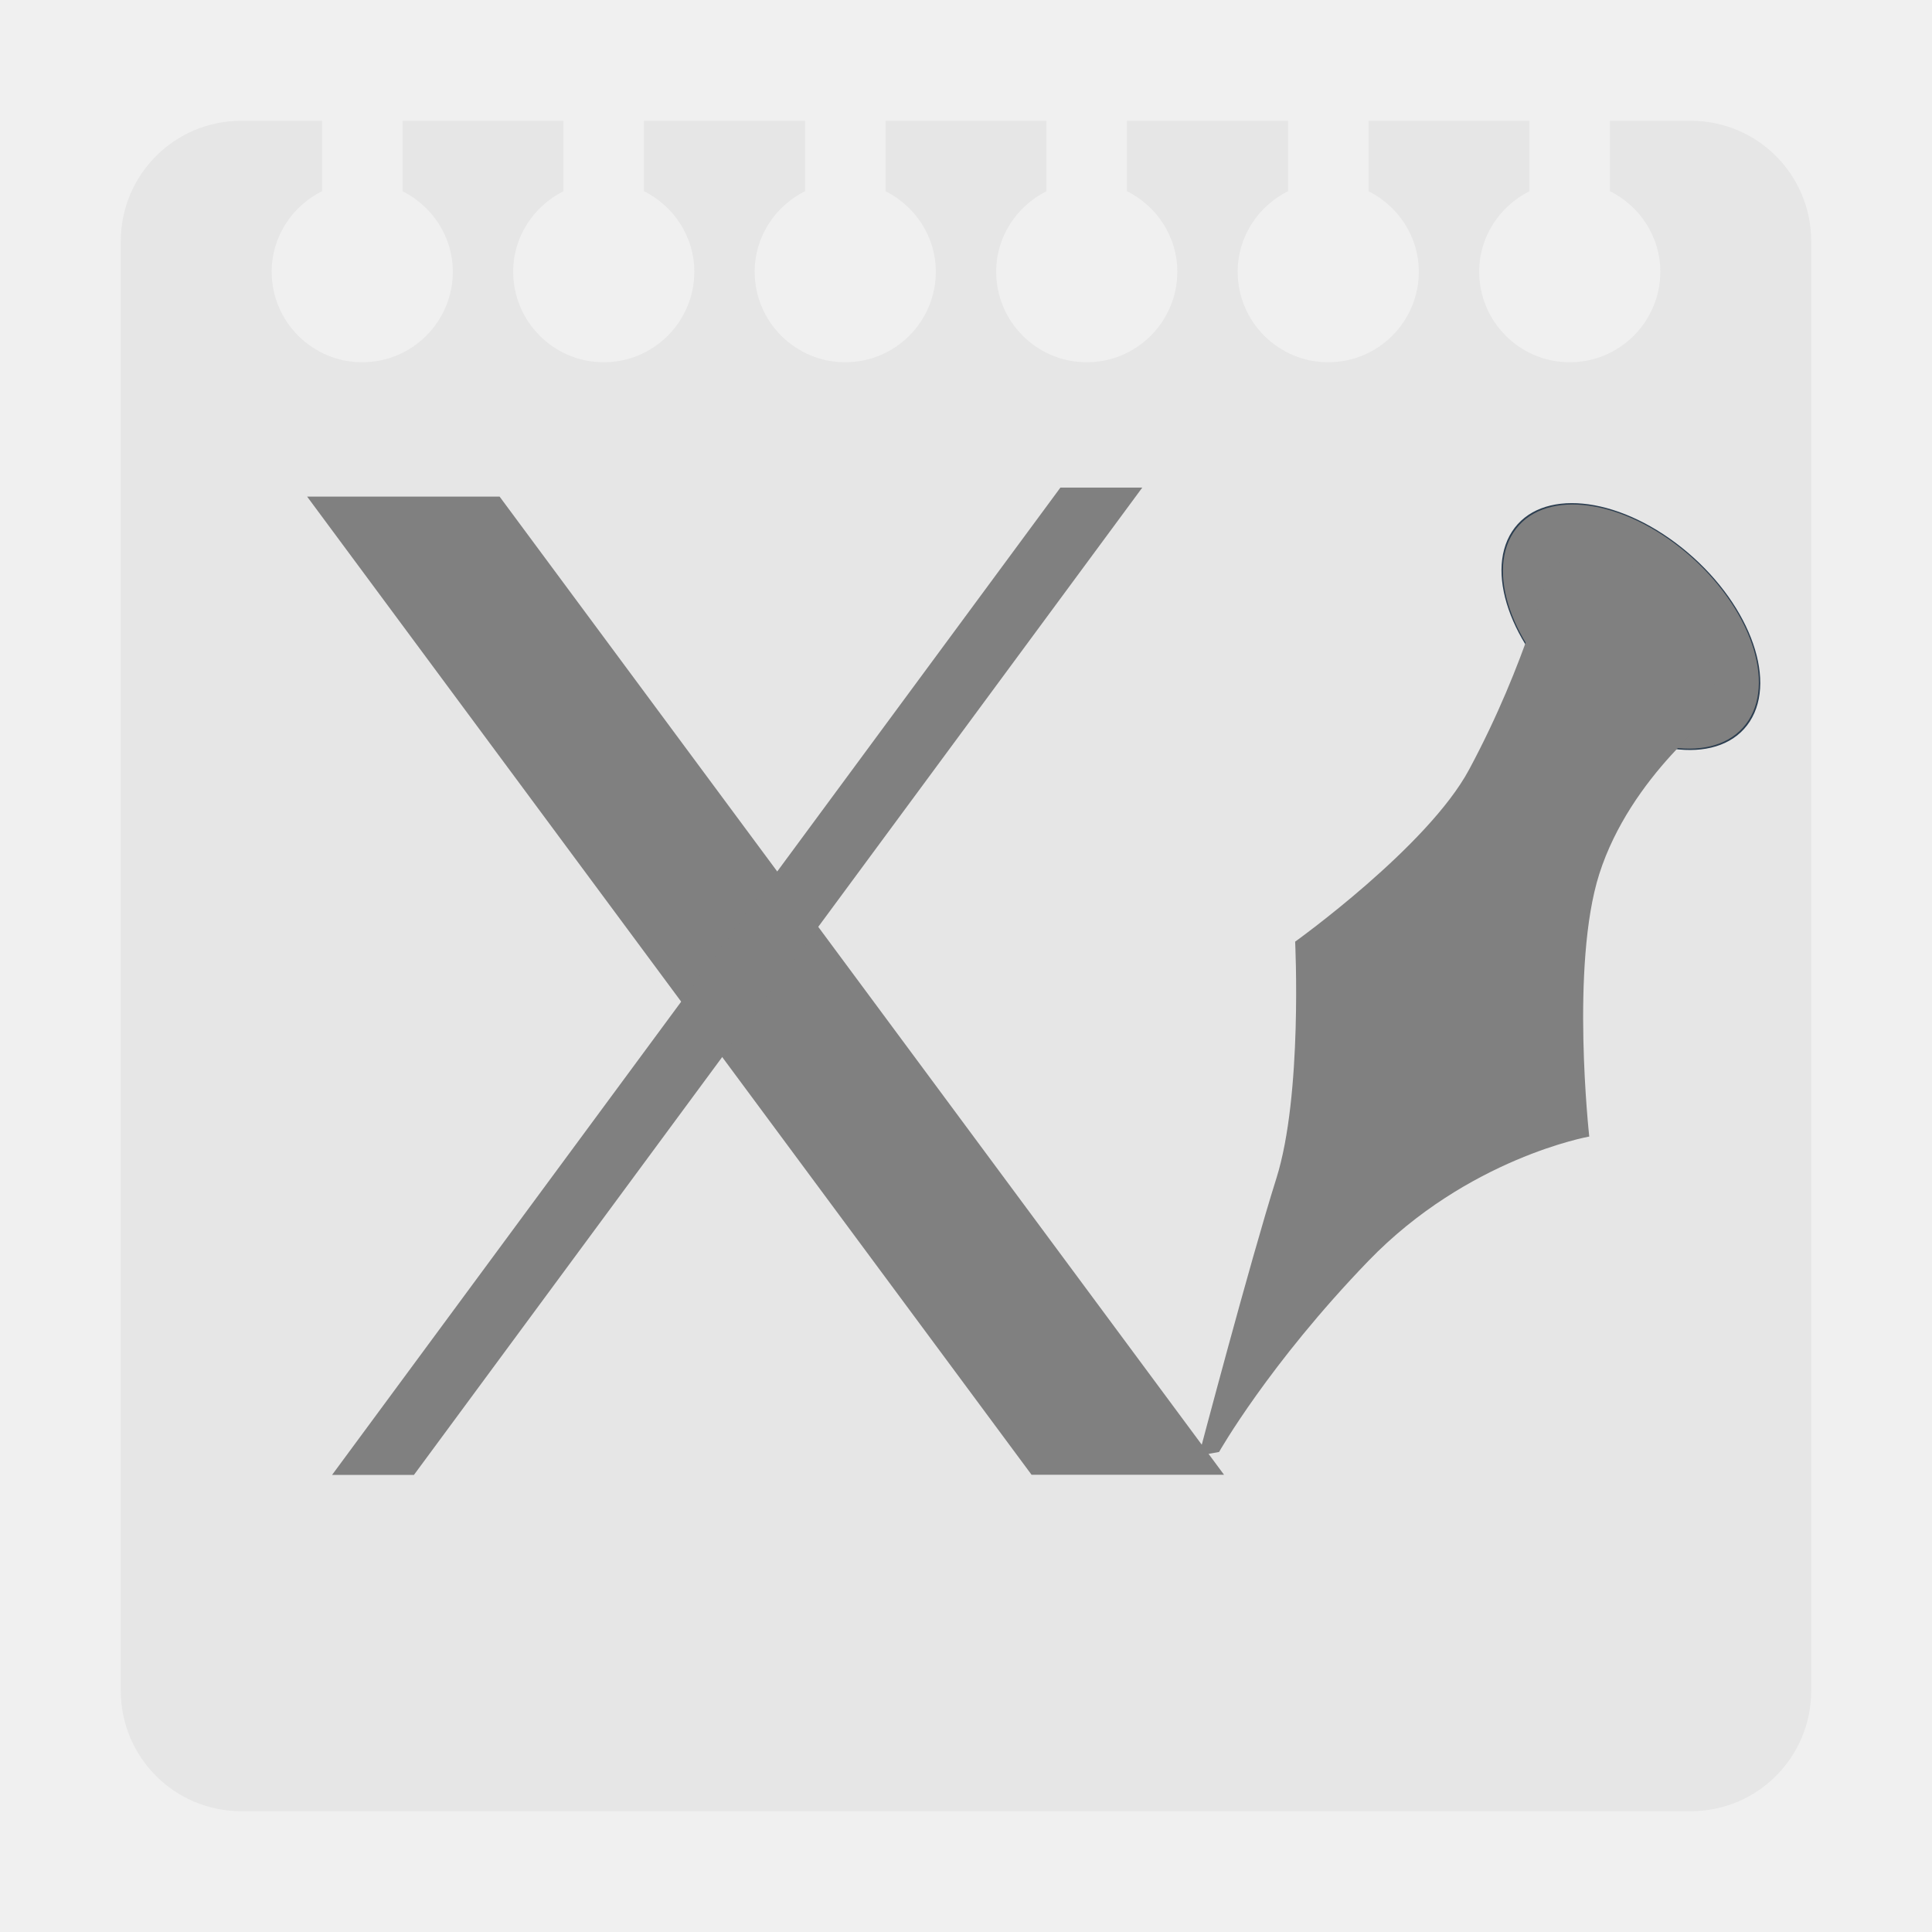
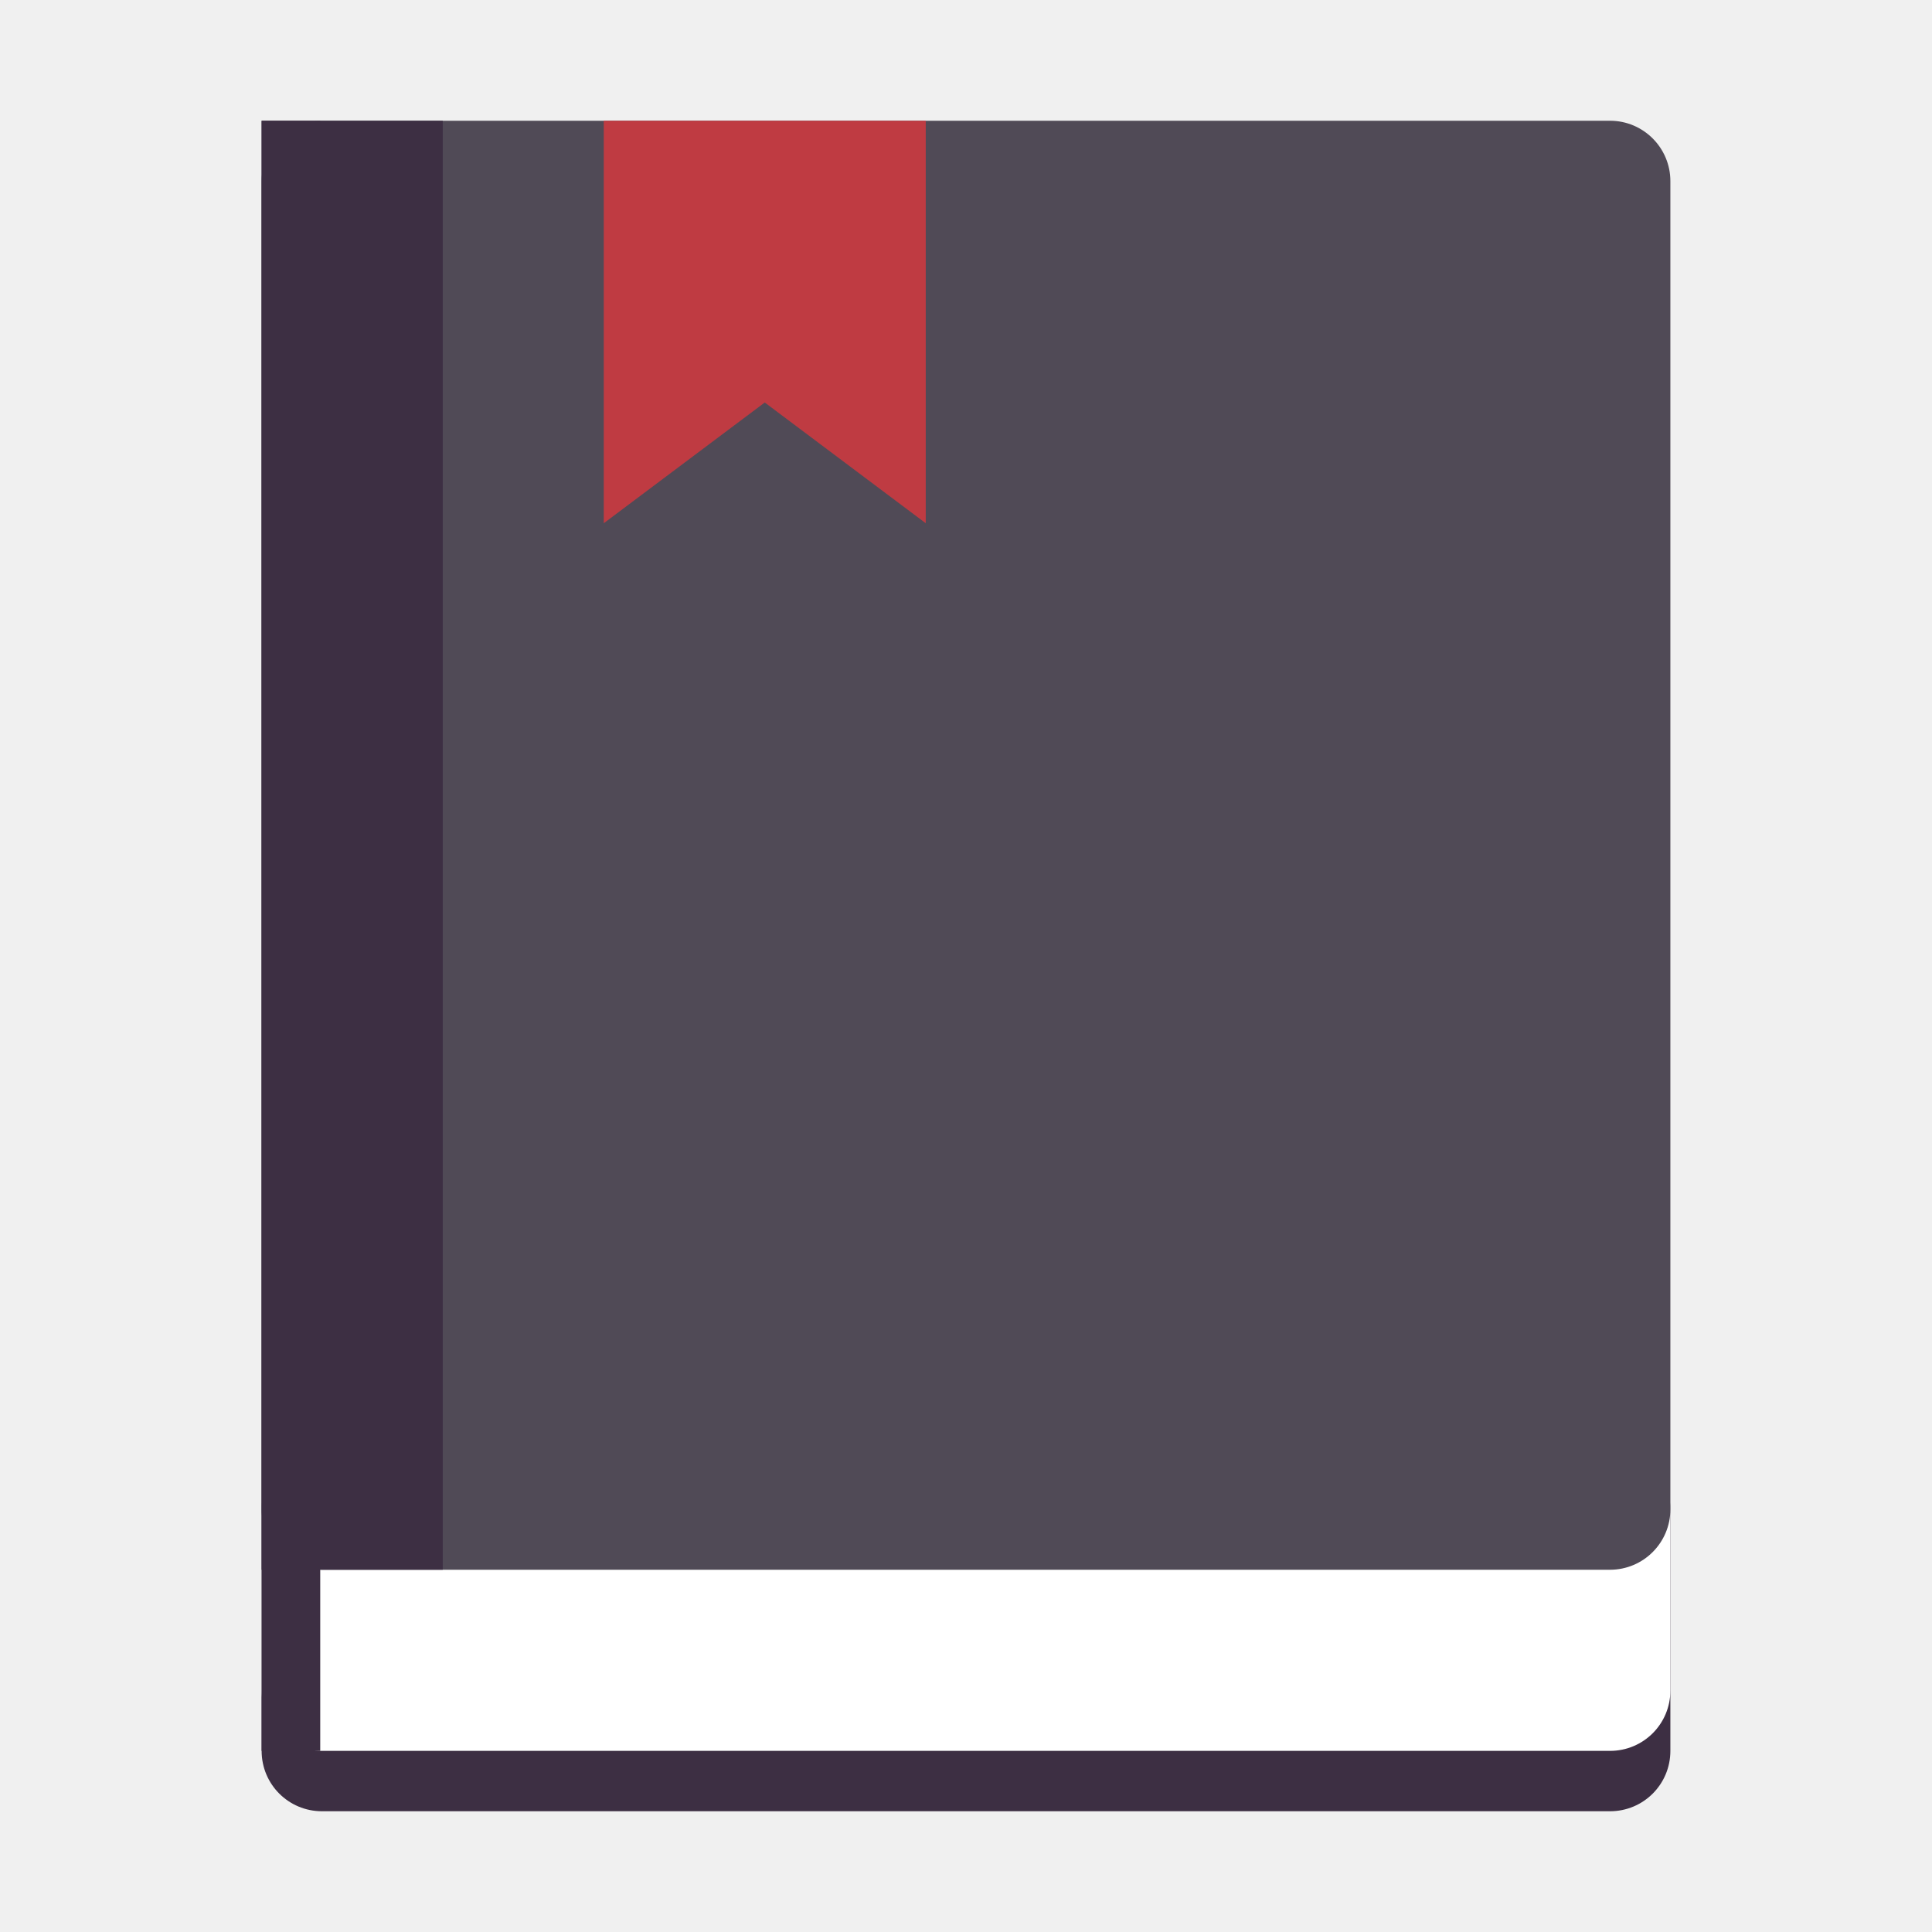
<svg xmlns="http://www.w3.org/2000/svg" xmlns:xlink="http://www.w3.org/1999/xlink" version="1.0" width="96" height="96" id="svg2408">
  <defs id="defs2410">
    <linearGradient x1="61.295" y1="121.328" x2="117.361" y2="18.868" id="linearGradient3593" xlink:href="#linearGradient3951" gradientUnits="userSpaceOnUse" />
    <filter color-interpolation-filters="sRGB" id="filter3963">
      <feGaussianBlur stdDeviation="0.916" id="feGaussianBlur3965" />
    </filter>
    <linearGradient id="linearGradient3951">
      <stop id="stop3953" style="stop-color:#000000;stop-opacity:1" offset="0" />
      <stop id="stop3955" style="stop-color:#000000;stop-opacity:0" offset="1" />
    </linearGradient>
    <linearGradient x1="61.295" y1="121.328" x2="104.63" y2="41.347" id="linearGradient3595" xlink:href="#linearGradient3951" gradientUnits="userSpaceOnUse" />
    <filter x="-0.933" y="-0.138" width="2.867" height="1.275" color-interpolation-filters="sRGB" id="filter3457">
      <feGaussianBlur stdDeviation="0.928" id="feGaussianBlur3459" />
    </filter>
    <filter x="-1.035" y="-0.136" width="3.07" height="1.271" color-interpolation-filters="sRGB" id="filter3451">
      <feGaussianBlur stdDeviation="0.95" id="feGaussianBlur3453" />
    </filter>
    <linearGradient id="linearGradient3439">
      <stop id="stop3441" style="stop-color:#3d3d3d;stop-opacity:1" offset="0" />
      <stop id="stop3443" style="stop-color:#ffffff;stop-opacity:1" offset="1" />
    </linearGradient>
    <linearGradient x1="137" y1="106" x2="139.031" y2="106" id="linearGradient3558" xlink:href="#linearGradient3439" gradientUnits="userSpaceOnUse" spreadMethod="repeat" />
    <linearGradient x1="142.958" y1="98.951" x2="148.958" y2="98.951" id="linearGradient3556" xlink:href="#linearGradient3355" gradientUnits="userSpaceOnUse" gradientTransform="translate(0.04225159,12.54944)" spreadMethod="reflect" />
    <linearGradient x1="142.958" y1="98.951" x2="148.958" y2="98.951" id="linearGradient3554" xlink:href="#linearGradient3339" gradientUnits="userSpaceOnUse" gradientTransform="translate(0.04225159,11.54944)" spreadMethod="reflect" />
    <linearGradient x1="142.958" y1="98.951" x2="148.958" y2="98.951" id="linearGradient3552" xlink:href="#linearGradient3355" gradientUnits="userSpaceOnUse" gradientTransform="translate(0.04225159,10.54944)" spreadMethod="reflect" />
    <linearGradient x1="142.958" y1="98.951" x2="148.958" y2="98.951" id="linearGradient3550" xlink:href="#linearGradient3339" gradientUnits="userSpaceOnUse" gradientTransform="translate(0.04225159,9.549439)" spreadMethod="reflect" />
    <linearGradient x1="142.958" y1="98.951" x2="148.958" y2="98.951" id="linearGradient3548" xlink:href="#linearGradient3355" gradientUnits="userSpaceOnUse" gradientTransform="translate(0.04225159,4.549439)" spreadMethod="reflect" />
    <linearGradient x1="142.958" y1="98.951" x2="148.958" y2="98.951" id="linearGradient3546" xlink:href="#linearGradient3339" gradientUnits="userSpaceOnUse" gradientTransform="translate(0.04225159,3.549439)" spreadMethod="reflect" />
    <linearGradient id="linearGradient3355">
      <stop id="stop3357" style="stop-color:#ffffff;stop-opacity:1" offset="0" />
      <stop id="stop3359" style="stop-color:#ffffff;stop-opacity:0.498" offset="0.7" />
      <stop id="stop3361" style="stop-color:#ffffff;stop-opacity:0" offset="1" />
    </linearGradient>
    <linearGradient x1="142.958" y1="98.951" x2="148.958" y2="98.951" id="linearGradient3544" xlink:href="#linearGradient3355" gradientUnits="userSpaceOnUse" gradientTransform="translate(0.04225159,2.549439)" spreadMethod="reflect" />
    <linearGradient x1="142.958" y1="98.951" x2="148.958" y2="98.951" id="linearGradient3542" xlink:href="#linearGradient3339" gradientUnits="userSpaceOnUse" gradientTransform="translate(0.04225159,1.549439)" spreadMethod="reflect" />
    <linearGradient id="linearGradient3461">
      <stop id="stop3463" style="stop-color:#444542;stop-opacity:1" offset="0" />
      <stop id="stop3465" style="stop-color:#71746e;stop-opacity:1" offset="1" />
    </linearGradient>
    <linearGradient x1="136" y1="106" x2="150" y2="106" id="linearGradient3540" xlink:href="#linearGradient3461" gradientUnits="userSpaceOnUse" />
    <linearGradient id="linearGradient3401">
      <stop id="stop3403" style="stop-color:#404040;stop-opacity:1" offset="0" />
      <stop id="stop3447" style="stop-color:#808080;stop-opacity:1" offset="0.2" />
      <stop id="stop3410" style="stop-color:#efefef;stop-opacity:1" offset="0.7" />
      <stop id="stop3405" style="stop-color:#dcdcdc;stop-opacity:1" offset="1" />
    </linearGradient>
    <linearGradient x1="136" y1="106" x2="150" y2="106" id="linearGradient3538" xlink:href="#linearGradient3401" gradientUnits="userSpaceOnUse" />
    <filter x="-0.61" y="-0.149" width="2.22" height="1.299" color-interpolation-filters="sRGB" id="filter3390">
      <feGaussianBlur stdDeviation="0.778" id="feGaussianBlur3392" />
    </filter>
    <filter x="-0.432" y="-0.114" width="1.863" height="1.227" color-interpolation-filters="sRGB" id="filter3382">
      <feGaussianBlur stdDeviation="0.739" id="feGaussianBlur3384" />
    </filter>
    <linearGradient x1="146.106" y1="118.94" x2="146.076" y2="66" id="linearGradient3536" xlink:href="#linearGradient5452" gradientUnits="userSpaceOnUse" gradientTransform="matrix(1,0,0,1.265352,-29.85843,-54.36417)" />
    <linearGradient id="linearGradient5452">
      <stop id="stop5454" style="stop-color:#ffffff;stop-opacity:1" offset="0" />
      <stop id="stop5456" style="stop-color:#ffffff;stop-opacity:0" offset="1" />
    </linearGradient>
    <linearGradient x1="146.106" y1="118.94" x2="146.076" y2="66" id="linearGradient3534" xlink:href="#linearGradient5452" gradientUnits="userSpaceOnUse" gradientTransform="matrix(1,0,0,1.265352,-23.73343,-54.36417)" />
    <linearGradient id="linearGradient3308">
      <stop id="stop3310" style="stop-color:#da8539;stop-opacity:1" offset="0" />
      <stop id="stop3312" style="stop-color:#fadfc7;stop-opacity:1" offset="1" />
    </linearGradient>
    <linearGradient x1="136.988" y1="17.043" x2="148.995" y2="17.043" id="linearGradient3532" xlink:href="#linearGradient3308" gradientUnits="userSpaceOnUse" gradientTransform="translate(-23.73343,0)" />
    <linearGradient id="linearGradient3394">
      <stop id="stop3396" style="stop-color:#000000;stop-opacity:1" offset="0" />
      <stop id="stop3402" style="stop-color:#7d7d7d;stop-opacity:1" offset="0.5" />
      <stop id="stop3398" style="stop-color:#000000;stop-opacity:1" offset="1" />
    </linearGradient>
    <linearGradient x1="141.25" y1="4.922" x2="144.813" y2="4.922" id="linearGradient3530" xlink:href="#linearGradient3394" gradientUnits="userSpaceOnUse" gradientTransform="translate(-23.73343,0)" />
    <linearGradient id="linearGradient3254">
      <stop id="stop3256" style="stop-color:#000000;stop-opacity:1" offset="0" />
      <stop id="stop3266" style="stop-color:#000000;stop-opacity:1" offset="0.066" />
      <stop id="stop3264" style="stop-color:#ad5f1b;stop-opacity:1" offset="0.07" />
      <stop id="stop3268" style="stop-color:#ad601a;stop-opacity:1" offset="0.191" />
      <stop id="stop3262" style="stop-color:#785800;stop-opacity:1" offset="0.21" />
      <stop id="stop3258" style="stop-color:#785700;stop-opacity:1" offset="1" />
    </linearGradient>
    <linearGradient x1="143" y1="2.4000001e-06" x2="143" y2="120.018" id="linearGradient3528" xlink:href="#linearGradient3254" gradientUnits="userSpaceOnUse" gradientTransform="translate(-23.73343,0)" />
    <linearGradient id="linearGradient3278">
      <stop id="stop3280" style="stop-color:#945a00;stop-opacity:1" offset="0" />
      <stop id="stop3290" style="stop-color:#e28e0a;stop-opacity:1" offset="0.25" />
      <stop id="stop3286" style="stop-color:#ffba14;stop-opacity:1" offset="0.3" />
      <stop id="stop3288" style="stop-color:#f3ac00;stop-opacity:1" offset="0.7" />
      <stop id="stop3292" style="stop-color:#ffd314;stop-opacity:1" offset="0.75" />
      <stop id="stop3282" style="stop-color:#ffed94;stop-opacity:1" offset="1" />
    </linearGradient>
    <linearGradient x1="136" y1="60" x2="150" y2="60" id="linearGradient3526" xlink:href="#linearGradient3278" gradientUnits="userSpaceOnUse" gradientTransform="translate(-23.73343,0)" />
    <linearGradient id="linearGradient3339">
      <stop id="stop3341" style="stop-color:#000000;stop-opacity:1" offset="0" />
      <stop id="stop3347" style="stop-color:#000000;stop-opacity:0.498" offset="0.7" />
      <stop id="stop3343" style="stop-color:#000000;stop-opacity:0" offset="1" />
    </linearGradient>
    <linearGradient x1="137.406" y1="116.469" x2="148.531" y2="116.469" id="linearGradient3524" xlink:href="#linearGradient3339" gradientUnits="userSpaceOnUse" gradientTransform="matrix(1.089382,0,0,1,-13.27594,0)" />
    <filter x="-0.183" y="-0.177" width="1.367" height="1.353" color-interpolation-filters="sRGB" id="filter3509">
      <feGaussianBlur stdDeviation="0.659" id="feGaussianBlur3511" />
    </filter>
    <filter x="-0.429" y="-0.167" width="1.857" height="1.333" color-interpolation-filters="sRGB" id="filter3495">
      <feGaussianBlur stdDeviation="0.552" id="feGaussianBlur3497" />
    </filter>
    <linearGradient id="linearGradient3485">
      <stop id="stop3487" style="stop-color:#e6605b;stop-opacity:1" offset="0" />
      <stop id="stop3489" style="stop-color:#f08682;stop-opacity:1" offset="1" />
    </linearGradient>
    <linearGradient x1="136.414" y1="115.494" x2="149.53" y2="115.494" id="linearGradient3522" xlink:href="#linearGradient3485" gradientUnits="userSpaceOnUse" />
    <linearGradient id="linearGradient3597">
      <stop id="stop3599" style="stop-color:#dcdcdc;stop-opacity:1" offset="0" />
      <stop id="stop3601" style="stop-color:#f5f5f5;stop-opacity:1" offset="1" />
    </linearGradient>
    <linearGradient x1="45.448" y1="92.54" x2="45.448" y2="7.017" id="ButtonShadow" gradientUnits="userSpaceOnUse" gradientTransform="scale(1.005865,0.994169)">
      <stop id="stop3750" style="stop-color:#000000;stop-opacity:1" offset="0" />
      <stop id="stop3752" style="stop-color:#000000;stop-opacity:0.588" offset="1" />
    </linearGradient>
    <linearGradient id="linearGradient3737">
      <stop id="stop3739" style="stop-color:#ffffff;stop-opacity:1" offset="0" />
      <stop id="stop3741" style="stop-color:#ffffff;stop-opacity:0" offset="1" />
    </linearGradient>
    <filter color-interpolation-filters="sRGB" id="filter3174">
      <feGaussianBlur id="feGaussianBlur3176" stdDeviation="1.71" />
    </filter>
    <linearGradient x1="36.357" y1="6" x2="36.357" y2="63.893" id="linearGradient3188" xlink:href="#linearGradient3737" gradientUnits="userSpaceOnUse" />
    <linearGradient x1="45.448" y1="92.54" x2="45.448" y2="7.017" id="linearGradient3638" xlink:href="#ButtonShadow" gradientUnits="userSpaceOnUse" gradientTransform="scale(1.005865,0.994169)" />
    <linearGradient x1="48" y1="90" x2="48" y2="5.988" id="linearGradient3646" xlink:href="#linearGradient3597" gradientUnits="userSpaceOnUse" />
    <linearGradient id="linearGradient3737-6">
      <stop id="stop3739-6" style="stop-color:#ffffff;stop-opacity:1" offset="0" />
      <stop id="stop3741-4" style="stop-color:#ffffff;stop-opacity:0" offset="1" />
    </linearGradient>
    <radialGradient cx="48" cy="90.172" r="42" fx="48" fy="90.172" id="radialGradient2855" xlink:href="#linearGradient3737-6" gradientUnits="userSpaceOnUse" gradientTransform="matrix(1.157313,0,0,0.9959077,-7.551021,0.1971319)" />
    <linearGradient x1="45.448" y1="92.54" x2="45.448" y2="7.017" id="ButtonShadow-0" gradientUnits="userSpaceOnUse" gradientTransform="matrix(1.005865,0,0,0.994169,100,0)">
      <stop id="stop3750-8" style="stop-color:#000000;stop-opacity:1" offset="0" />
      <stop id="stop3752-5" style="stop-color:#000000;stop-opacity:0.588" offset="1" />
    </linearGradient>
    <linearGradient x1="48" y1="90" x2="48" y2="5.988" id="linearGradient3779" xlink:href="#ButtonShadow" gradientUnits="userSpaceOnUse" gradientTransform="matrix(1.02381,0,0,1.011905,-1.142857,0.9285714)" />
    <linearGradient x1="48" y1="90" x2="48" y2="5.988" id="linearGradient3786" xlink:href="#ButtonShadow-0" gradientUnits="userSpaceOnUse" gradientTransform="translate(0,1)" />
    <linearGradient x1="48" y1="90" x2="48" y2="5.988" id="linearGradient3794" xlink:href="#ButtonShadow" gradientUnits="userSpaceOnUse" gradientTransform="matrix(1.02381,0,0,1.011905,-1.142857,0.9285714)" />
    <linearGradient x1="48" y1="90" x2="48" y2="5.988" id="linearGradient3816" xlink:href="#ButtonShadow" gradientUnits="userSpaceOnUse" gradientTransform="matrix(1.02381,0,0,1.011905,-1.142857,0.9285714)" />
    <linearGradient x1="48" y1="90" x2="48" y2="5.988" id="linearGradient3824" xlink:href="#ButtonShadow" gradientUnits="userSpaceOnUse" gradientTransform="matrix(1.02381,0,0,1.011905,-1.142857,0.9285714)" />
  </defs>
  <g id="layer2" style="display:none">
    <path d="M 11,7 C 7.676,7 5,9.676 5,13 l 0,73 c 0,3.324 2.676,6 6,6 l 74,0 c 3.324,0 6,-2.676 6,-6 L 91,13 C 91,9.676 88.324,7 85,7 l -5,0 0,2.5 c 1.47,0.741 2.5,2.242 2.5,4 0,2.484 -2.016,4.5 -4.5,4.5 -2.484,0 -4.5,-2.016 -4.5,-4.5 0,-1.758 1.03,-3.259 2.5,-4 L 76,7 68,7 68,9.5 c 1.47,0.741 2.5,2.242 2.5,4 0,2.484 -2.016,4.5 -4.5,4.5 -2.484,0 -4.5,-2.016 -4.5,-4.5 0,-1.758 1.03,-3.259 2.5,-4 L 64,7 56,7 56,9.5 c 1.47,0.741 2.5,2.242 2.5,4 0,2.484 -2.016,4.5 -4.5,4.5 -2.484,0 -4.5,-2.016 -4.5,-4.5 0,-1.758 1.03,-3.259 2.5,-4 L 52,7 44,7 44,9.5 c 1.47,0.741 2.5,2.242 2.5,4 0,2.484 -2.016,4.5 -4.5,4.5 -2.484,0 -4.5,-2.016 -4.5,-4.5 0,-1.758 1.03,-3.259 2.5,-4 L 40,7 32,7 32,9.5 c 1.47,0.741 2.5,2.242 2.5,4 0,2.484 -2.016,4.5 -4.5,4.5 -2.484,0 -4.5,-2.016 -4.5,-4.5 0,-1.758 1.03,-3.259 2.5,-4 L 28,7 20,7 20,9.5 c 1.47,0.741 2.5,2.242 2.5,4 0,2.484 -2.016,4.5 -4.5,4.5 -2.484,0 -4.5,-2.016 -4.5,-4.5 0,-1.758 1.03,-3.259 2.5,-4 L 16,7 11,7 z" id="rect3745" style="opacity:0.9;fill:url(#linearGradient3638);fill-opacity:1;fill-rule:nonzero;stroke:none;filter:url(#filter3174)" />
  </g>
-   <g id="layer1">
-     <path d="M 12,6 C 8.676,6 6,8.676 6,12 l 0,72 c 0,3.324 2.676,6 6,6 l 72,0 c 3.324,0 6,-2.676 6,-6 L 90,12 C 90,8.676 87.324,6 84,6 l -4,0 0,3.5 c 1.47,0.741 2.5,2.242 2.5,4 0,2.484 -2.016,4.5 -4.5,4.5 -2.484,0 -4.5,-2.016 -4.5,-4.5 0,-1.758 1.03,-3.259 2.5,-4 L 76,6 68,6 68,9.5 c 1.47,0.741 2.5,2.242 2.5,4 0,2.484 -2.016,4.5 -4.5,4.5 -2.484,0 -4.5,-2.016 -4.5,-4.5 0,-1.758 1.03,-3.259 2.5,-4 L 64,6 56,6 56,9.5 c 1.47,0.741 2.5,2.242 2.5,4 0,2.484 -2.016,4.5 -4.5,4.5 -2.484,0 -4.5,-2.016 -4.5,-4.5 0,-1.758 1.03,-3.259 2.5,-4 L 52,6 44,6 44,9.5 c 1.47,0.741 2.5,2.242 2.5,4 0,2.484 -2.016,4.5 -4.5,4.5 -2.484,0 -4.5,-2.016 -4.5,-4.5 0,-1.758 1.03,-3.259 2.5,-4 L 40,6 32,6 32,9.5 c 1.47,0.741 2.5,2.242 2.5,4 0,2.484 -2.016,4.5 -4.5,4.5 -2.484,0 -4.5,-2.016 -4.5,-4.5 0,-1.758 1.03,-3.259 2.5,-4 L 28,6 20,6 20,9.5 c 1.47,0.741 2.5,2.242 2.5,4 0,2.484 -2.016,4.5 -4.5,4.5 -2.484,0 -4.5,-2.016 -4.5,-4.5 0,-1.758 1.03,-3.259 2.5,-4 L 16,6 12,6 z" id="rect2419" style="fill:#e6e6e6;fill-opacity:1;fill-rule:nonzero;stroke:none" />
-   </g>
-   <g transform="matrix(1.078486,0,0,1.226339,10.9431,19.31862)" id="layer1-2" style="fill:#808080">
-     <rect style="fill:#808080;fill-rule:evenodd;stroke:#003bc3;stroke-width:0;stroke-linecap:square;stroke-linejoin:miter;stroke-miterlimit:2.013" y="0" x="0" id="shape0" transform="matrix(1,0,0.84214,1,4.00394,4.36877)" stroke-miterlimit="2.013" width="8.868" height="39.634" />
-     <rect style="fill:#808080;fill-rule:evenodd;stroke:#003bc3;stroke-width:0;stroke-linecap:square;stroke-linejoin:miter;stroke-miterlimit:2" y="0" x="0" id="shape1" transform="matrix(1,0,-0.838831,1,38.7097,4.00394)" stroke-miterlimit="2" width="3.772" height="40.004" />
-   </g>
-   <g id="g3082" transform="matrix(1.162709,0,0,1.292488,5.723059,-16.82029)" style="fill:#808080;fill-opacity:1">
-     <path transform="matrix(0.06916233,0.04968085,-0.02993579,0.04167458,32.33413,-8.792356)" d="m 696.891,357.578 c 0,39.963 -32.711,72.359 -73.061,72.359 -40.351,0 -73.061,-32.396 -73.061,-72.359 0,-39.963 32.711,-72.359 73.061,-72.359 40.351,0 73.061,32.396 73.061,72.359 z" id="path3813" style="fill:#808080;fill-opacity:1;fill-rule:evenodd;stroke:#2c3e50;stroke-width:0.816px;stroke-opacity:1" />
-     <path style="fill:#808080;fill-opacity:1" d="m 46.313,68.974 0.863,-0.139 c 0,0 2.124,-3.376 6.375,-7.339 4.251,-3.963 9.445,-4.788 9.445,-4.788 0,0 -0.813,-6.593 0.429,-10.095 1.336,-3.765 5.11,-6.278 5.11,-6.278 0,0 -0.239,-3.576 -2.92,-5.124 -2.664,-1.538 -4.331,-0.386 -4.331,-0.386 0,0 -0.957,3.646 -3.424,7.777 -1.772,2.967 -7.433,6.613 -7.433,6.613 0,0 0.323,5.892 -0.803,9.103 -1.127,3.211 -3.311,10.656 -3.311,10.656 z" id="path3817" />
+   <g id="g4287">
+     <g transform="translate(-10,10)" id="g4275">
+       <rect style="fill:#aa2830;fill-opacity:1;fill-rule:nonzero;stroke:none;stroke-width:1;stroke-miterlimit:4;stroke-dasharray:none;stroke-opacity:1" id="rect4253" width="60" height="45" x="-120" y="36" ry="3" />
+     </g>
+     <path style="fill:#3d2f43;fill-opacity:1;fill-rule:nonzero;stroke:none;stroke-width:1;stroke-miterlimit:4;stroke-dasharray:none;stroke-opacity:1" d="m 16,72 64,0 c 1.662,0 3,1.338 3,3 l 0,12 c 0,1.662 -1.338,3 -3,3 l -64,0 c -1.662,0 -3,-1.338 -3,-3 l 0,-12 c 0,-1.662 1.338,-3 3,-3 z" id="rect4273" />
+     <path style="fill:#ffffff;fill-opacity:1;fill-rule:nonzero;stroke:none;stroke-width:1;stroke-miterlimit:4;stroke-dasharray:none;stroke-opacity:1" d="m 16,72 64,0 c 1.662,0 3,1.338 3,3 l 0,9 c 0,1.662 -1.338,3 -3,3 l -64,0 c -1.662,0 -3,-1.338 -3,-3 l 0,-9 c 0,-1.662 1.338,-3 3,-3 z" id="rect4269" />
+     <rect style="fill:#504a56;fill-opacity:1;fill-rule:nonzero;stroke:none;stroke-width:1;stroke-miterlimit:4;stroke-dasharray:none;stroke-opacity:1" id="rect4265" width="70" height="72" x="13" y="6" ry="3" />
+     <rect ry="0" y="6" x="13" height="72" width="9" id="rect4267" style="fill:#3d2f43;fill-opacity:1;fill-rule:nonzero;stroke:none;stroke-width:1;stroke-miterlimit:4;stroke-dasharray:none;stroke-opacity:1" />
+     <rect style="fill:#3d2f43;fill-opacity:1;fill-rule:nonzero;stroke:none;stroke-width:1;stroke-miterlimit:4;stroke-dasharray:none;stroke-opacity:1" id="rect4271" width="2.912" height="81" x="13" y="6" ry="0" />
+     <path id="rect4282" d="m 30,6 16,0 0,20 -8,-6 -8,6 z" style="fill:#bf3b42;fill-opacity:1;fill-rule:nonzero;stroke:none;stroke-width:1;stroke-miterlimit:4;stroke-dasharray:none;stroke-opacity:1" />
  </g>
</svg>
